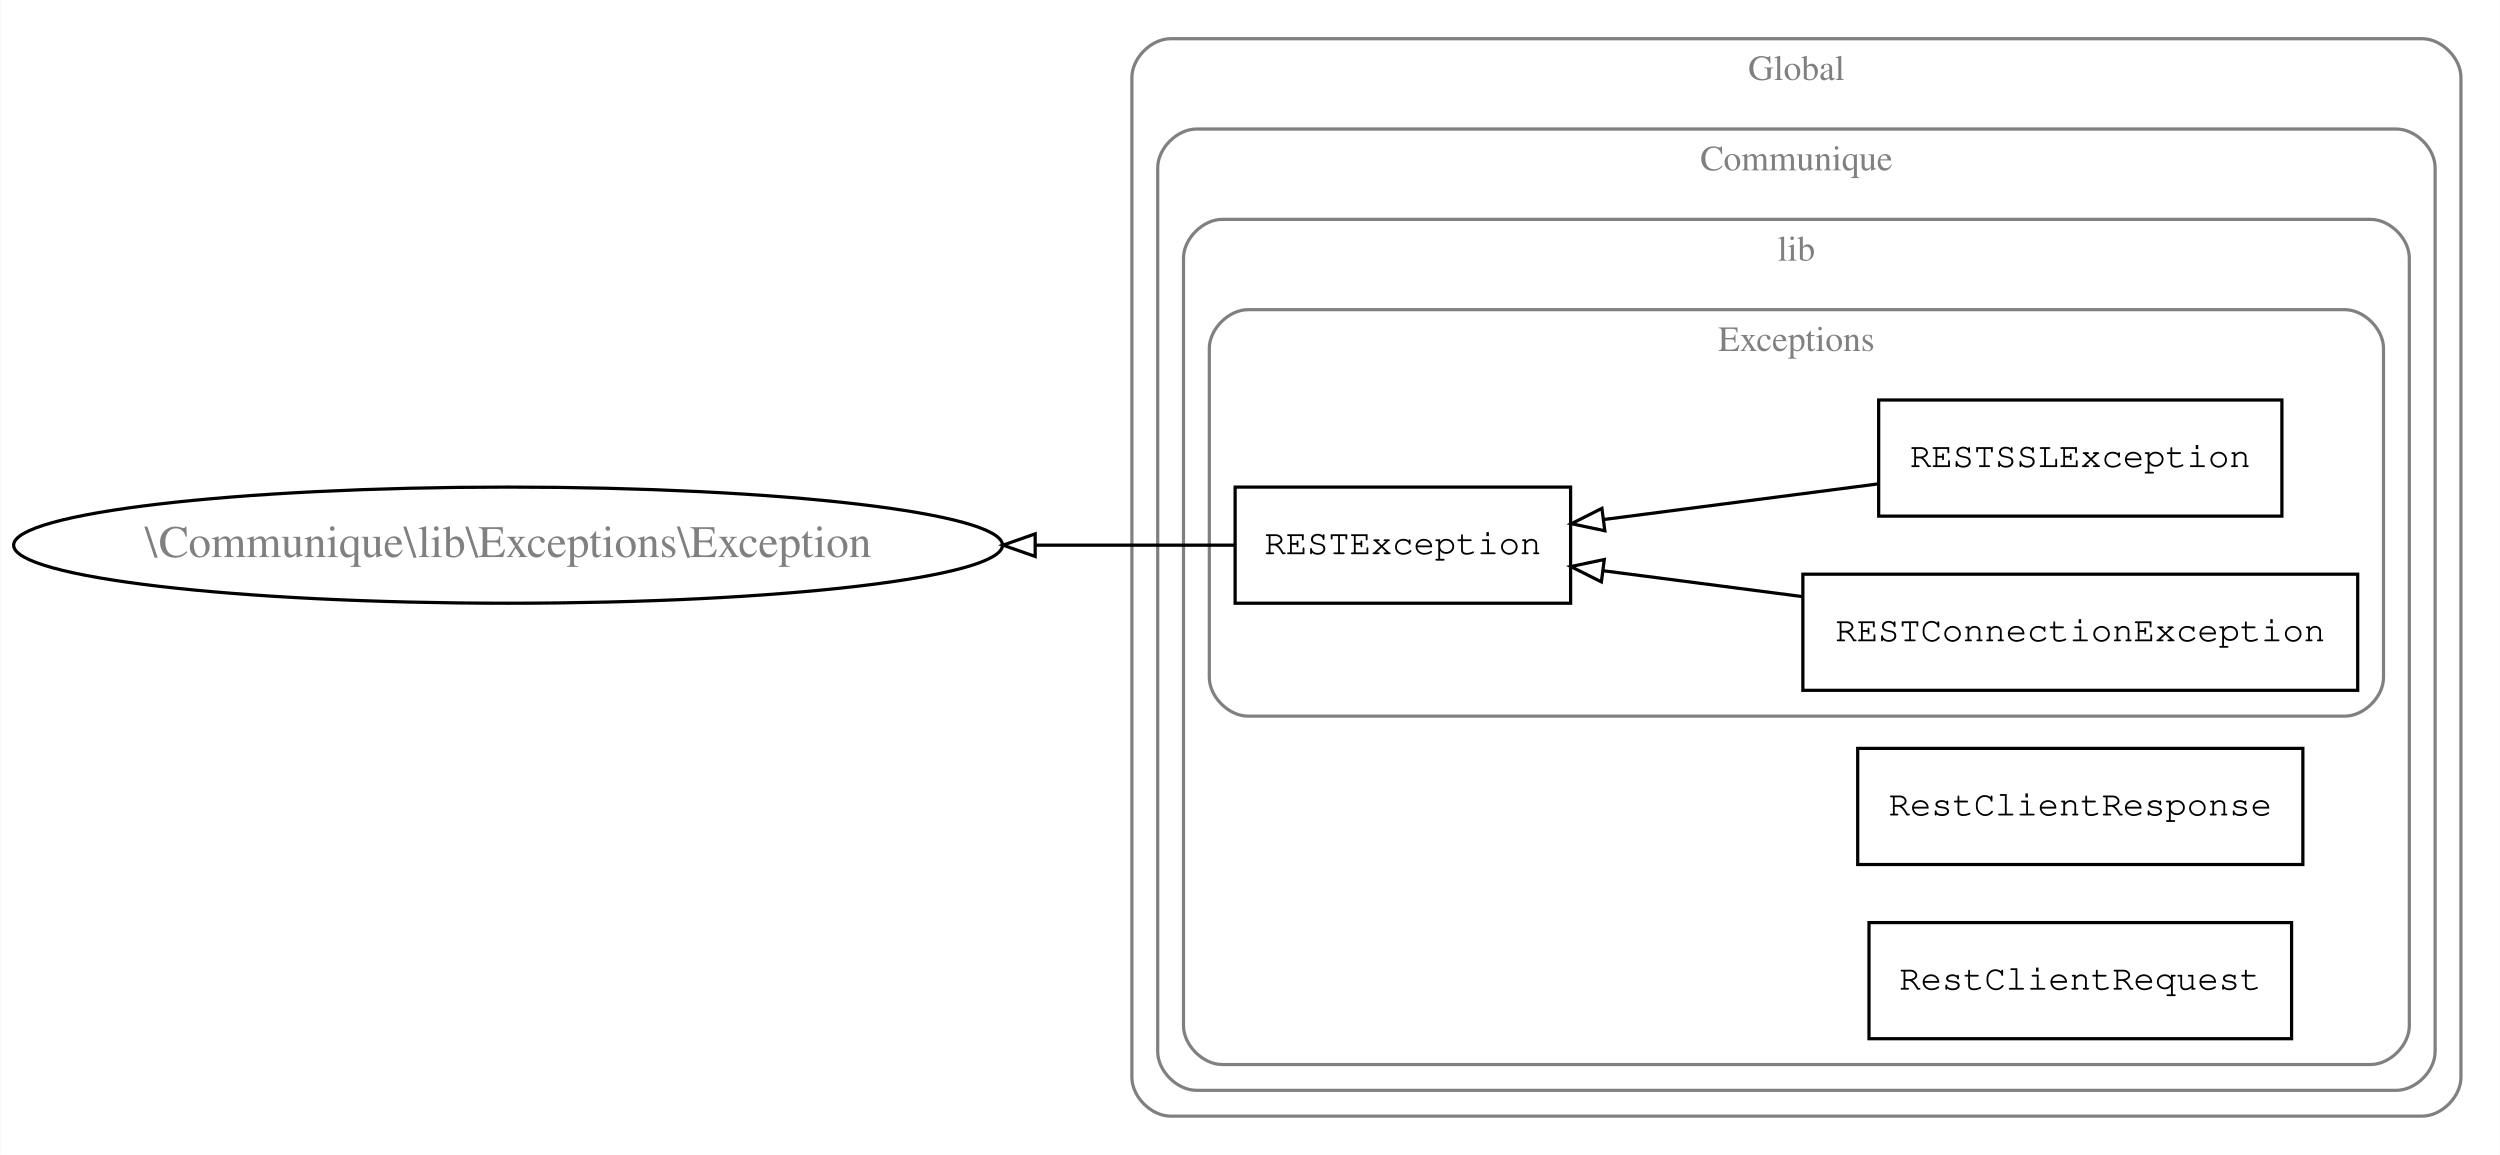
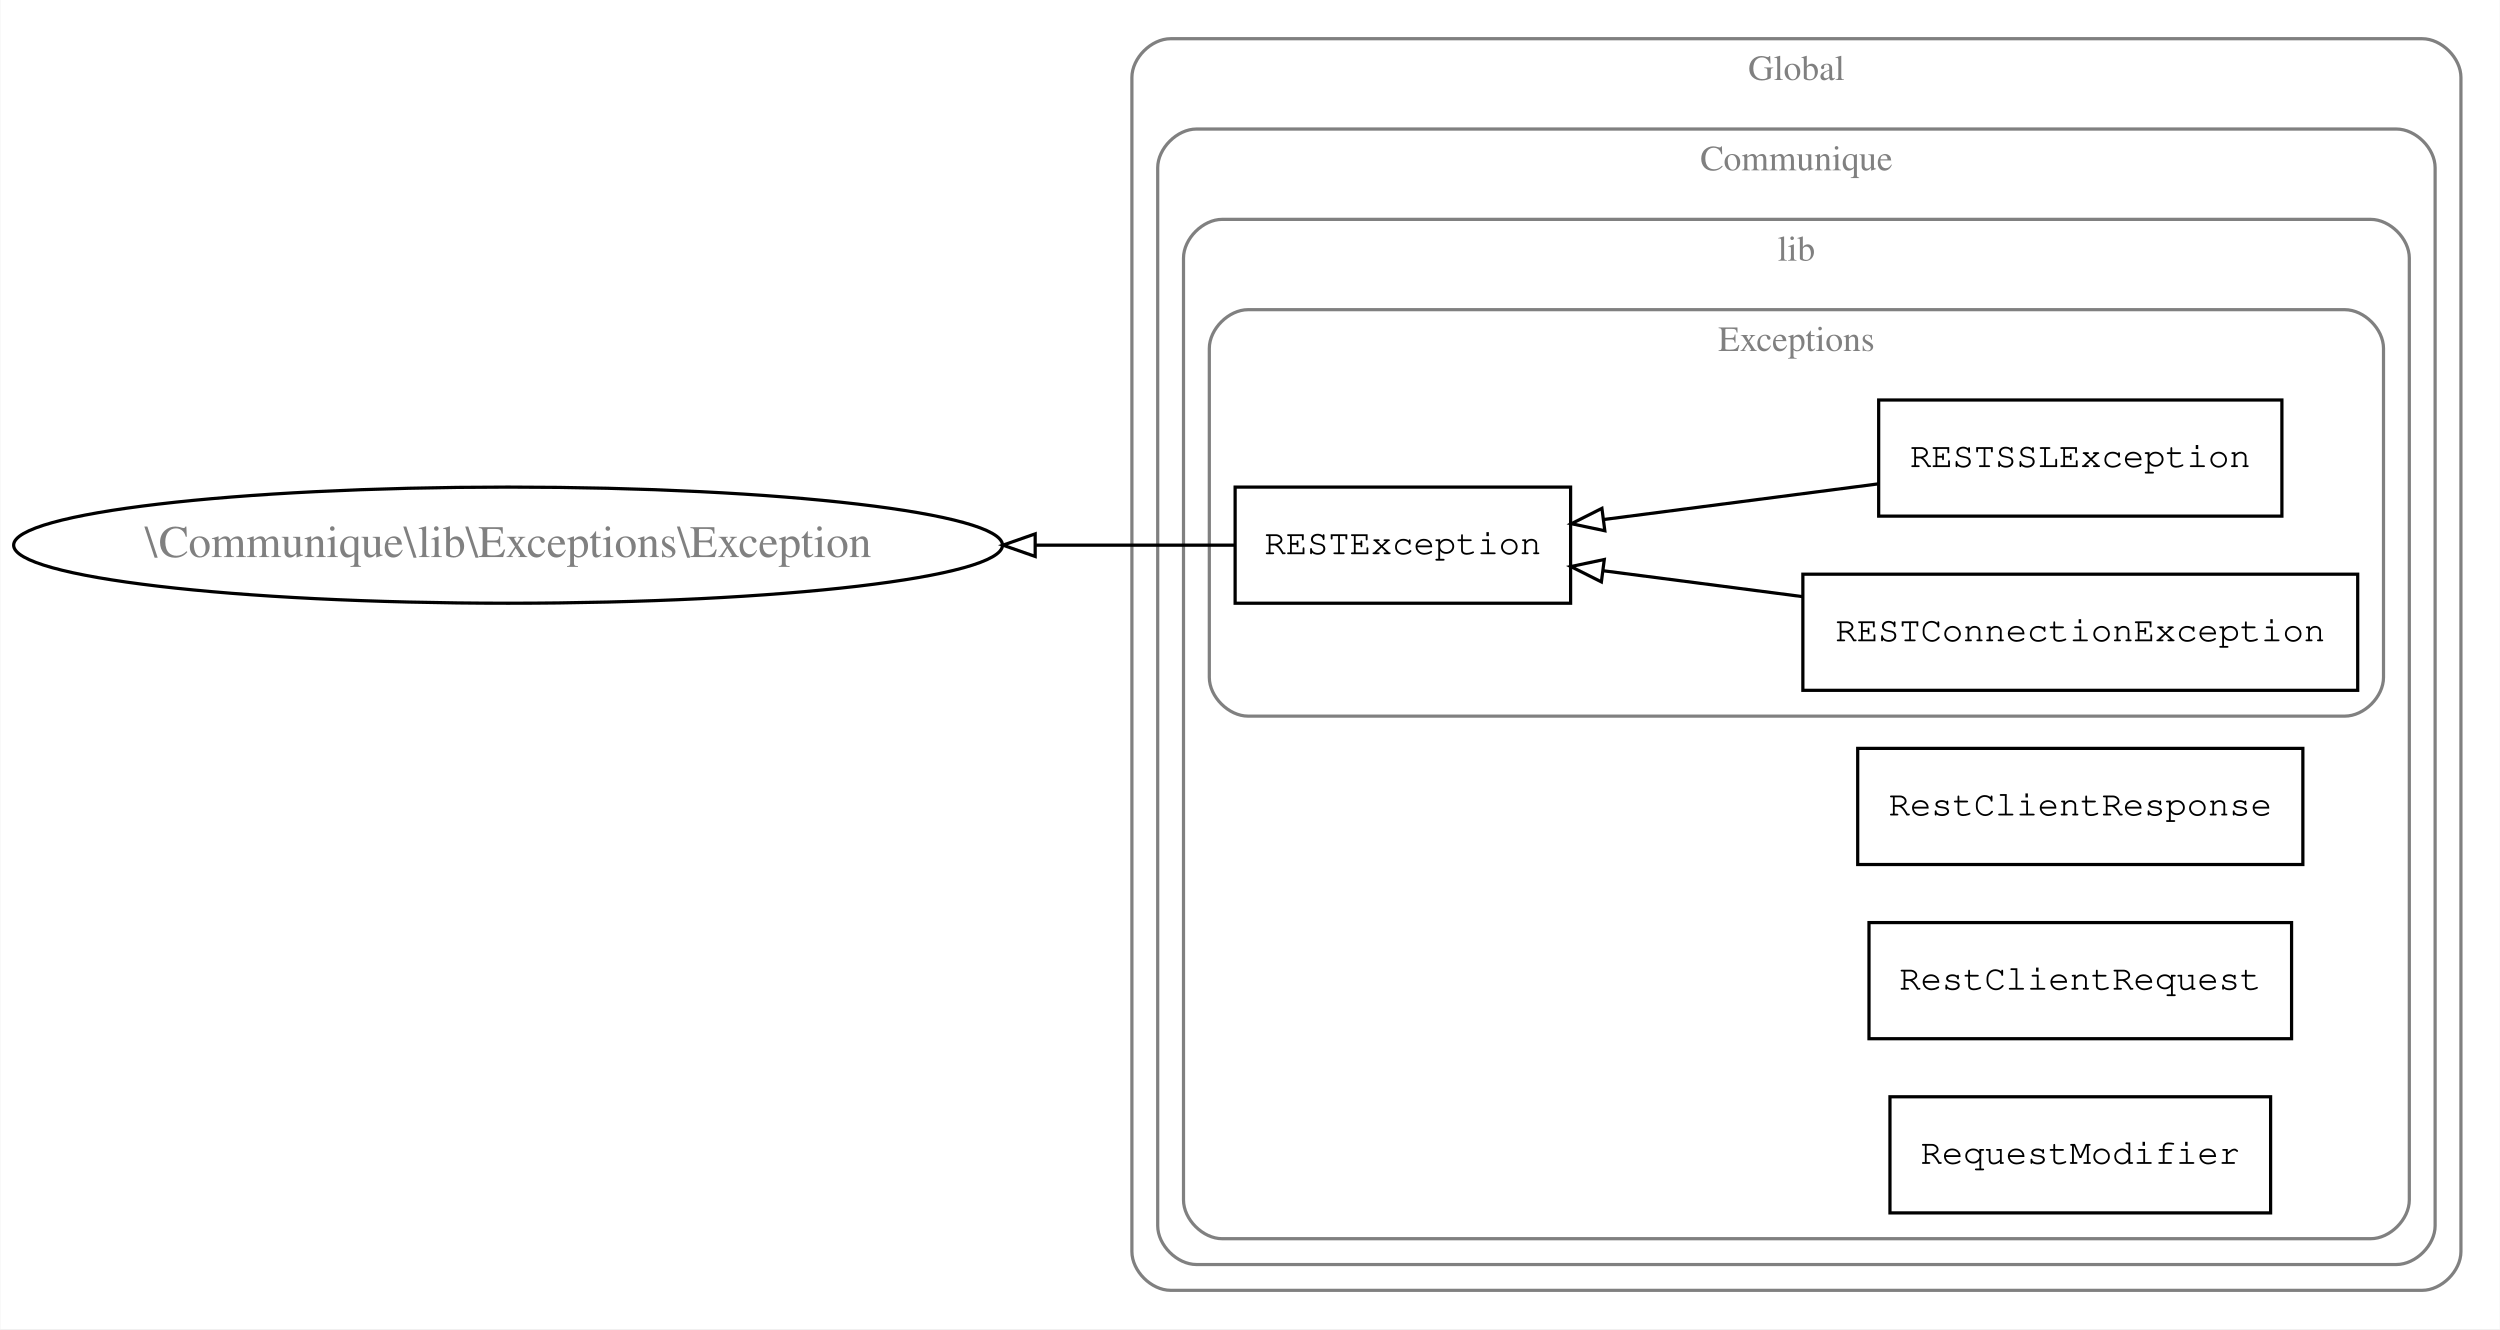
- <svg xmlns="http://www.w3.org/2000/svg" width="775pt" height="358pt" viewBox="0.00 0.00 774.77 358.00">
-   <g id="graph0" class="graph" transform="scale(1 1) rotate(0) translate(4 354)">
-     <polygon fill="white" stroke="none" points="-4,4 -4,-354 770.773,-354 770.773,4 -4,4" />
+ <svg xmlns="http://www.w3.org/2000/svg" width="775pt" height="412pt" viewBox="0.00 0.00 774.77 412.00">
+   <g id="graph0" class="graph" transform="scale(1 1) rotate(0) translate(4 408)">
+     <polygon fill="white" stroke="none" points="-4,4 -4,-408 770.773,-408 770.773,4 -4,4" />
    <g id="clust1" class="cluster">
-       <path fill="none" stroke="gray" d="M358.773,-8C358.773,-8 746.773,-8 746.773,-8 752.773,-8 758.773,-14 758.773,-20 758.773,-20 758.773,-330 758.773,-330 758.773,-336 752.773,-342 746.773,-342 746.773,-342 358.773,-342 358.773,-342 352.773,-342 346.773,-336 346.773,-330 346.773,-330 346.773,-20 346.773,-20 346.773,-14 352.773,-8 358.773,-8" />
-       <text text-anchor="middle" x="552.773" y="-329.2" font-family="Times,serif" font-size="11.00" fill="gray">Global</text>
+       <path fill="none" stroke="gray" d="M358.773,-8C358.773,-8 746.773,-8 746.773,-8 752.773,-8 758.773,-14 758.773,-20 758.773,-20 758.773,-384 758.773,-384 758.773,-390 752.773,-396 746.773,-396 746.773,-396 358.773,-396 358.773,-396 352.773,-396 346.773,-390 346.773,-384 346.773,-384 346.773,-20 346.773,-20 346.773,-14 352.773,-8 358.773,-8" />
+       <text text-anchor="middle" x="552.773" y="-383.2" font-family="Times,serif" font-size="11.00" fill="gray">Global</text>
    </g>
    <g id="clust2" class="cluster">
-       <path fill="none" stroke="gray" d="M366.773,-16C366.773,-16 738.773,-16 738.773,-16 744.773,-16 750.773,-22 750.773,-28 750.773,-28 750.773,-302 750.773,-302 750.773,-308 744.773,-314 738.773,-314 738.773,-314 366.773,-314 366.773,-314 360.773,-314 354.773,-308 354.773,-302 354.773,-302 354.773,-28 354.773,-28 354.773,-22 360.773,-16 366.773,-16" />
-       <text text-anchor="middle" x="552.773" y="-301.2" font-family="Times,serif" font-size="11.00" fill="gray">Communique</text>
+       <path fill="none" stroke="gray" d="M366.773,-16C366.773,-16 738.773,-16 738.773,-16 744.773,-16 750.773,-22 750.773,-28 750.773,-28 750.773,-356 750.773,-356 750.773,-362 744.773,-368 738.773,-368 738.773,-368 366.773,-368 366.773,-368 360.773,-368 354.773,-362 354.773,-356 354.773,-356 354.773,-28 354.773,-28 354.773,-22 360.773,-16 366.773,-16" />
+       <text text-anchor="middle" x="552.773" y="-355.2" font-family="Times,serif" font-size="11.00" fill="gray">Communique</text>
    </g>
    <g id="clust3" class="cluster">
-       <path fill="none" stroke="gray" d="M374.773,-24C374.773,-24 730.773,-24 730.773,-24 736.773,-24 742.773,-30 742.773,-36 742.773,-36 742.773,-274 742.773,-274 742.773,-280 736.773,-286 730.773,-286 730.773,-286 374.773,-286 374.773,-286 368.773,-286 362.773,-280 362.773,-274 362.773,-274 362.773,-36 362.773,-36 362.773,-30 368.773,-24 374.773,-24" />
-       <text text-anchor="middle" x="552.773" y="-273.2" font-family="Times,serif" font-size="11.00" fill="gray">lib</text>
+       <path fill="none" stroke="gray" d="M374.773,-24C374.773,-24 730.773,-24 730.773,-24 736.773,-24 742.773,-30 742.773,-36 742.773,-36 742.773,-328 742.773,-328 742.773,-334 736.773,-340 730.773,-340 730.773,-340 374.773,-340 374.773,-340 368.773,-340 362.773,-334 362.773,-328 362.773,-328 362.773,-36 362.773,-36 362.773,-30 368.773,-24 374.773,-24" />
+       <text text-anchor="middle" x="552.773" y="-327.2" font-family="Times,serif" font-size="11.00" fill="gray">lib</text>
    </g>
    <g id="clust4" class="cluster">
-       <path fill="none" stroke="gray" d="M382.773,-132C382.773,-132 722.773,-132 722.773,-132 728.773,-132 734.773,-138 734.773,-144 734.773,-144 734.773,-246 734.773,-246 734.773,-252 728.773,-258 722.773,-258 722.773,-258 382.773,-258 382.773,-258 376.773,-258 370.773,-252 370.773,-246 370.773,-246 370.773,-144 370.773,-144 370.773,-138 376.773,-132 382.773,-132" />
-       <text text-anchor="middle" x="552.773" y="-245.2" font-family="Times,serif" font-size="11.00" fill="gray">Exceptions</text>
+       <path fill="none" stroke="gray" d="M382.773,-186C382.773,-186 722.773,-186 722.773,-186 728.773,-186 734.773,-192 734.773,-198 734.773,-198 734.773,-300 734.773,-300 734.773,-306 728.773,-312 722.773,-312 722.773,-312 382.773,-312 382.773,-312 376.773,-312 370.773,-306 370.773,-300 370.773,-300 370.773,-198 370.773,-198 370.773,-192 376.773,-186 382.773,-186" />
+       <text text-anchor="middle" x="552.773" y="-299.2" font-family="Times,serif" font-size="11.00" fill="gray">Exceptions</text>
    </g>
    <g id="node1" class="node">
-       <polygon fill="none" stroke="black" points="482.773,-203 378.773,-203 378.773,-167 482.773,-167 482.773,-203" />
-       <text text-anchor="middle" x="430.773" y="-182.2" font-family="Courier,monospace" font-size="11.00">RESTException</text>
+       <polygon fill="none" stroke="black" points="482.773,-257 378.773,-257 378.773,-221 482.773,-221 482.773,-257" />
+       <text text-anchor="middle" x="430.773" y="-236.2" font-family="Courier,monospace" font-size="11.00">RESTException</text>
+     </g>
+     <g id="node7" class="node">
+       <ellipse fill="none" stroke="black" cx="153.386" cy="-239" rx="153.273" ry="18" />
+       <text text-anchor="middle" x="153.386" y="-235.3" font-family="Times,serif" font-size="14.00" fill="gray">\Communique\lib\Exceptions\Exception</text>
+     </g>
+     <g id="edge1" class="edge">
+       <path fill="none" stroke="black" d="M378.62,-239C360.613,-239 339.284,-239 317.057,-239" />
+       <polygon fill="none" stroke="black" points="316.79,-235.5 306.79,-239 316.79,-242.5 316.79,-235.5" />
+     </g>
+     <g id="node2" class="node">
+       <polygon fill="none" stroke="black" points="703.273,-284 578.273,-284 578.273,-248 703.273,-248 703.273,-284" />
+       <text text-anchor="middle" x="640.773" y="-263.2" font-family="Courier,monospace" font-size="11.00">RESTSSLException</text>
+     </g>
+     <g id="edge2" class="edge">
+       <path fill="none" stroke="black" d="M578.21,-258.009C551.336,-254.52 519.898,-250.439 493.055,-246.955" />
+       <polygon fill="none" stroke="black" points="493.379,-243.468 483.012,-245.651 492.478,-250.409 493.379,-243.468" />
+     </g>
+     <g id="node3" class="node">
+       <polygon fill="none" stroke="black" points="726.773,-230 554.773,-230 554.773,-194 726.773,-194 726.773,-230" />
+       <text text-anchor="middle" x="640.773" y="-209.2" font-family="Courier,monospace" font-size="11.00">RESTConnectionException</text>
+     </g>
+     <g id="edge3" class="edge">
+       <path fill="none" stroke="black" d="M554.571,-223.06C533.934,-225.739 512.276,-228.55 492.994,-231.053" />
+       <polygon fill="none" stroke="black" points="492.314,-227.612 482.848,-232.37 493.215,-234.554 492.314,-227.612" />
+     </g>
+     <g id="node4" class="node">
+       <polygon fill="none" stroke="black" points="709.773,-176 571.773,-176 571.773,-140 709.773,-140 709.773,-176" />
+       <text text-anchor="middle" x="640.773" y="-155.2" font-family="Courier,monospace" font-size="11.00">RestClientResponse</text>
+     </g>
+     <g id="node5" class="node">
+       <polygon fill="none" stroke="black" points="706.273,-122 575.273,-122 575.273,-86 706.273,-86 706.273,-122" />
+       <text text-anchor="middle" x="640.773" y="-101.2" font-family="Courier,monospace" font-size="11.00">RestClientRequest</text>
    </g>
    <g id="node6" class="node">
-       <ellipse fill="none" stroke="black" cx="153.386" cy="-185" rx="153.273" ry="18" />
-       <text text-anchor="middle" x="153.386" y="-181.3" font-family="Times,serif" font-size="14.00" fill="gray">\Communique\lib\Exceptions\Exception</text>
-     </g>
-     <g id="edge1" class="edge">
-       <path fill="none" stroke="black" d="M378.62,-185C360.613,-185 339.284,-185 317.057,-185" />
-       <polygon fill="none" stroke="black" points="316.79,-181.5 306.79,-185 316.79,-188.5 316.79,-181.5" />
-     </g>
-     <g id="node2" class="node">
-       <polygon fill="none" stroke="black" points="703.273,-230 578.273,-230 578.273,-194 703.273,-194 703.273,-230" />
-       <text text-anchor="middle" x="640.773" y="-209.2" font-family="Courier,monospace" font-size="11.00">RESTSSLException</text>
-     </g>
-     <g id="edge2" class="edge">
-       <path fill="none" stroke="black" d="M578.21,-204.009C551.336,-200.52 519.898,-196.439 493.055,-192.955" />
-       <polygon fill="none" stroke="black" points="493.379,-189.468 483.012,-191.651 492.478,-196.409 493.379,-189.468" />
-     </g>
-     <g id="node3" class="node">
-       <polygon fill="none" stroke="black" points="726.773,-176 554.773,-176 554.773,-140 726.773,-140 726.773,-176" />
-       <text text-anchor="middle" x="640.773" y="-155.2" font-family="Courier,monospace" font-size="11.00">RESTConnectionException</text>
-     </g>
-     <g id="edge3" class="edge">
-       <path fill="none" stroke="black" d="M554.571,-169.06C533.934,-171.739 512.276,-174.55 492.994,-177.053" />
-       <polygon fill="none" stroke="black" points="492.314,-173.612 482.848,-178.37 493.215,-180.554 492.314,-173.612" />
-     </g>
-     <g id="node4" class="node">
-       <polygon fill="none" stroke="black" points="709.773,-122 571.773,-122 571.773,-86 709.773,-86 709.773,-122" />
-       <text text-anchor="middle" x="640.773" y="-101.2" font-family="Courier,monospace" font-size="11.00">RestClientResponse</text>
-     </g>
-     <g id="node5" class="node">
-       <polygon fill="none" stroke="black" points="706.273,-68 575.273,-68 575.273,-32 706.273,-32 706.273,-68" />
-       <text text-anchor="middle" x="640.773" y="-47.2" font-family="Courier,monospace" font-size="11.00">RestClientRequest</text>
+       <polygon fill="none" stroke="black" points="699.773,-68 581.773,-68 581.773,-32 699.773,-32 699.773,-68" />
+       <text text-anchor="middle" x="640.773" y="-47.2" font-family="Courier,monospace" font-size="11.00">RequestModifier</text>
    </g>
  </g>
</svg>
